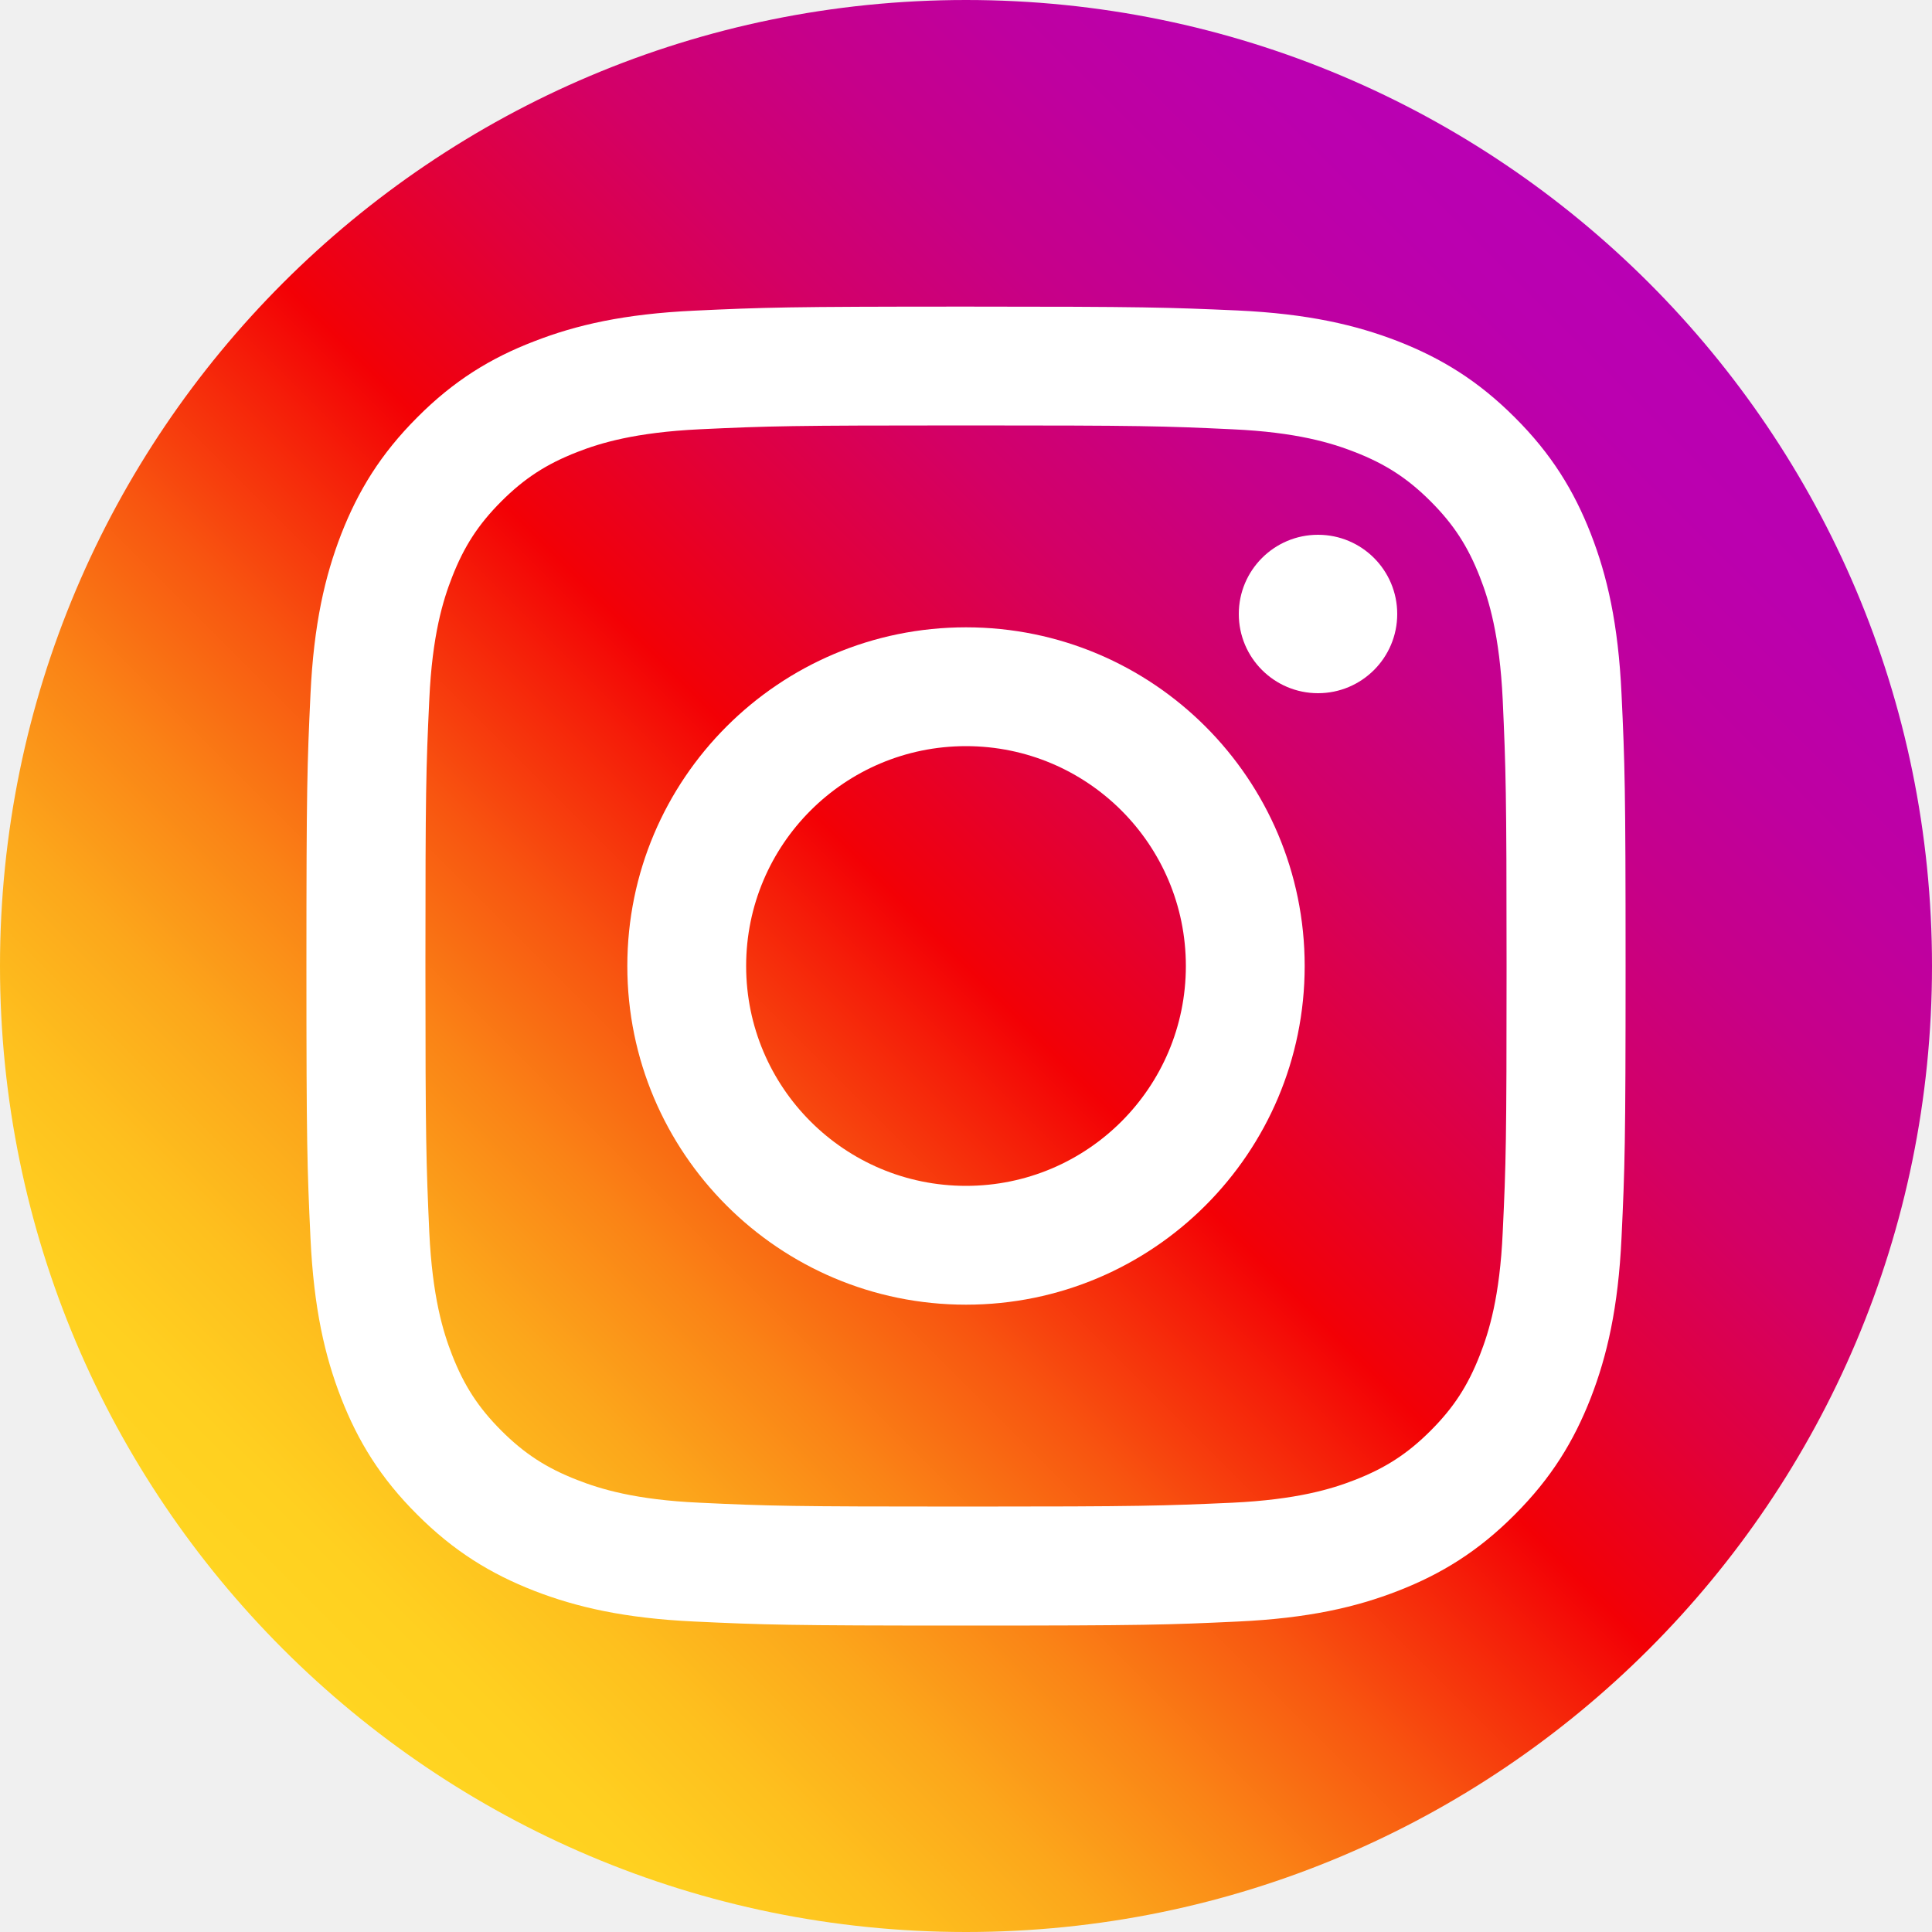
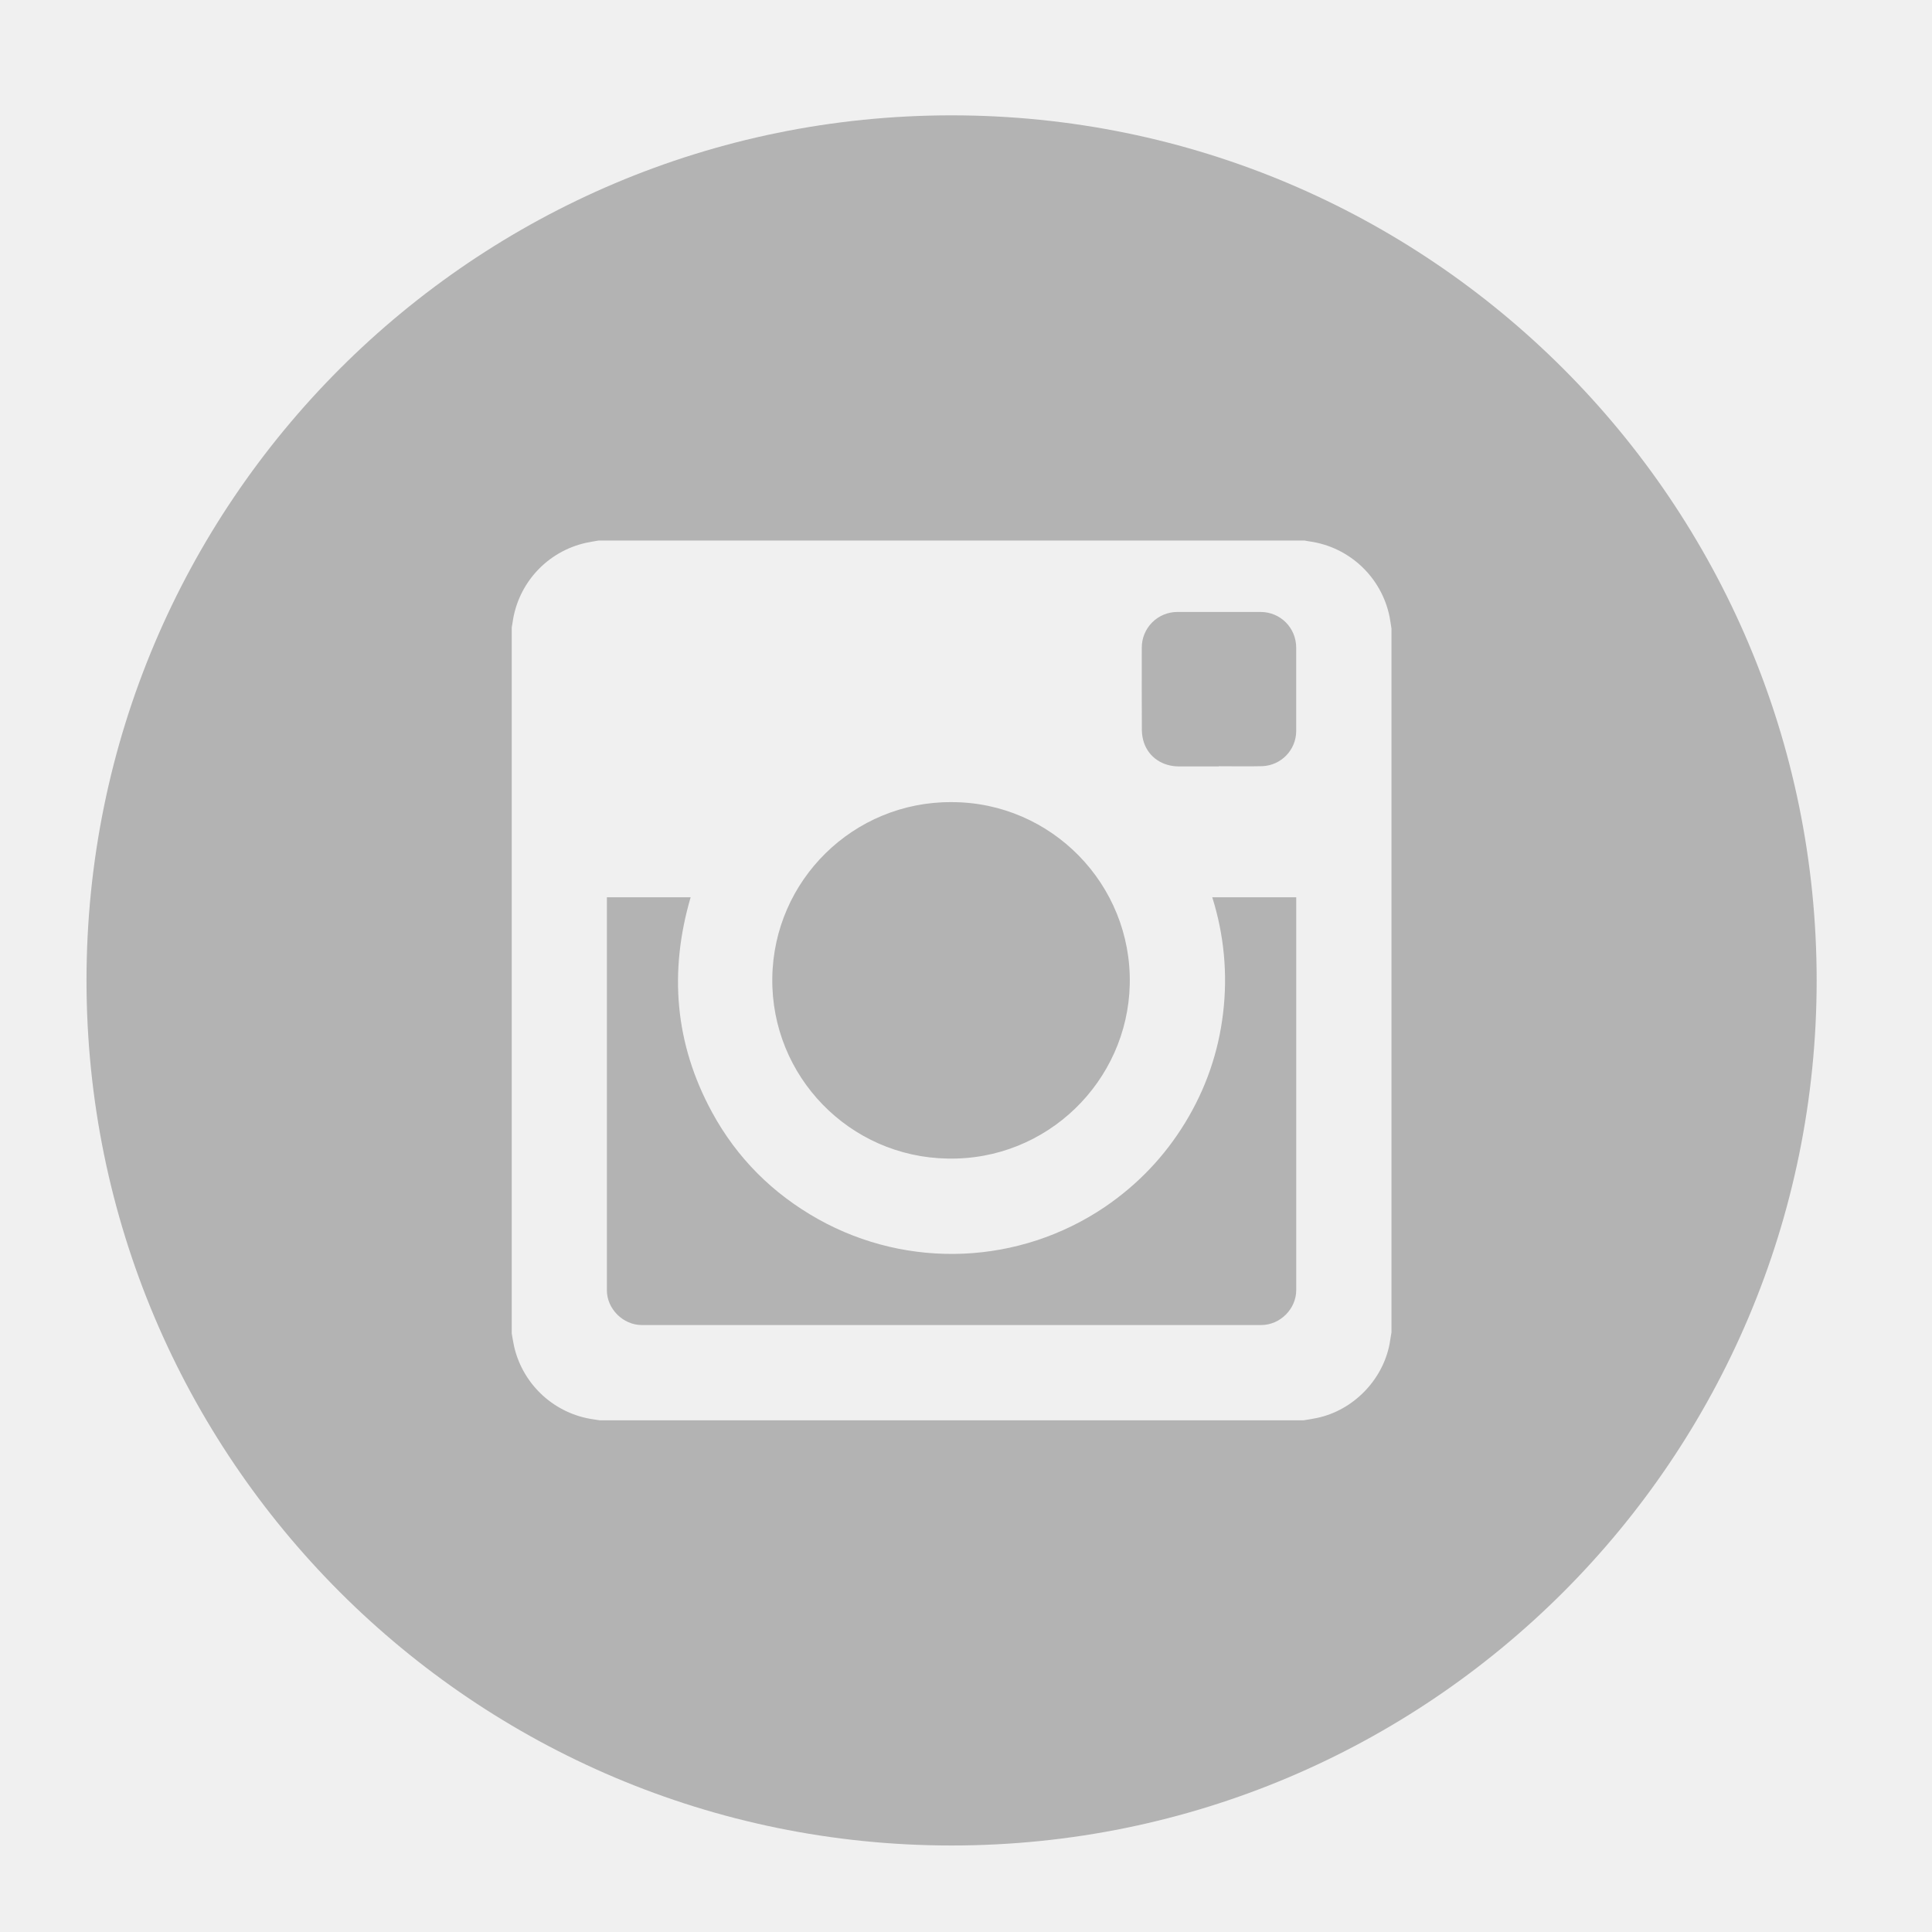
- <svg xmlns="http://www.w3.org/2000/svg" id="Layer_1" style="enable-background:new 0 0 1000 1000;" version="1.1" viewBox="0 0 1000 1000" xml:space="preserve">
-   <style type="text/css">
- 	.st0{fill:url(#SVGID_1_);}
- 	.st1{fill:#FFFFFF;}
- </style>
-   <linearGradient gradientUnits="userSpaceOnUse" id="SVGID_1_" x1="146.446" x2="853.553" y1="853.553" y2="146.446">
-     <stop offset="0" style="stop-color:#FFD521" />
-     <stop offset="5.510481e-02" style="stop-color:#FFD020" />
-     <stop offset="0.124" style="stop-color:#FEC01E" />
-     <stop offset="0.2" style="stop-color:#FCA71B" />
-     <stop offset="0.282" style="stop-color:#FA8316" />
-     <stop offset="0.368" style="stop-color:#F85510" />
-     <stop offset="0.456" style="stop-color:#F51E09" />
-     <stop offset="0.5" style="stop-color:#F30005" />
-     <stop offset="0.503" style="stop-color:#F20007" />
-     <stop offset="0.597" style="stop-color:#E1003B" />
-     <stop offset="0.688" style="stop-color:#D30067" />
-     <stop offset="0.776" style="stop-color:#C70088" />
-     <stop offset="0.859" style="stop-color:#BF00A0" />
-     <stop offset="0.936" style="stop-color:#BB00AF" />
-     <stop offset="1" style="stop-color:#B900B4" />
-   </linearGradient>
-   <path class="st0" d="M500,1000L500,1000C223.9,1000,0,776.1,0,500v0C0,223.9,223.9,0,500,0h0c276.1,0,500,223.9,500,500v0  C1000,776.1,776.1,1000,500,1000z" />
-   <g>
-     <path class="st1" d="M500,220.2c91.1,0,101.9,0.3,137.9,2c33.3,1.5,51.4,7.1,63.4,11.8c15.9,6.2,27.3,13.6,39.2,25.5   c11.9,11.9,19.3,23.3,25.5,39.2c4.7,12,10.2,30.1,11.8,63.4c1.6,36,2,46.8,2,137.9s-0.3,101.9-2,137.9   c-1.5,33.3-7.1,51.4-11.8,63.4c-6.2,15.9-13.6,27.3-25.5,39.2c-11.9,11.9-23.3,19.3-39.2,25.5c-12,4.7-30.1,10.2-63.4,11.8   c-36,1.6-46.8,2-137.9,2s-101.9-0.3-137.9-2c-33.3-1.5-51.4-7.1-63.4-11.8c-15.9-6.2-27.3-13.6-39.2-25.5   c-11.9-11.9-19.3-23.3-25.5-39.2c-4.7-12-10.2-30.1-11.8-63.4c-1.6-36-2-46.8-2-137.9s0.3-101.9,2-137.9   c1.5-33.3,7.1-51.4,11.8-63.4c6.2-15.9,13.6-27.3,25.5-39.2c11.9-11.9,23.3-19.3,39.2-25.5c12-4.7,30.1-10.2,63.4-11.8   C398.1,220.5,408.9,220.2,500,220.2 M500,158.7c-92.7,0-104.3,0.4-140.7,2.1c-36.3,1.7-61.1,7.4-82.9,15.9   C254,185.3,234.9,197,216,216c-19,19-30.6,38-39.4,60.5c-8.4,21.7-14.2,46.5-15.9,82.9c-1.7,36.4-2.1,48-2.1,140.7   c0,92.7,0.4,104.3,2.1,140.7c1.7,36.3,7.4,61.1,15.9,82.9C185.3,746,197,765.1,216,784c19,19,38,30.6,60.5,39.4   c21.7,8.4,46.5,14.2,82.9,15.9c36.4,1.7,48,2.1,140.7,2.1s104.3-0.4,140.7-2.1c36.3-1.7,61.1-7.4,82.9-15.9   C746,814.7,765.1,803,784,784c19-19,30.6-38,39.4-60.5c8.4-21.7,14.2-46.5,15.9-82.9c1.7-36.4,2.1-48,2.1-140.7   s-0.4-104.3-2.1-140.7c-1.7-36.3-7.4-61.1-15.9-82.9C814.7,254,803,234.9,784,216c-19-19-38-30.6-60.5-39.4   c-21.7-8.4-46.5-14.2-82.9-15.9C604.3,159.1,592.7,158.7,500,158.7L500,158.7z" />
-     <path class="st1" d="M500,324.7c-96.8,0-175.3,78.5-175.3,175.3S403.2,675.3,500,675.3S675.3,596.8,675.3,500   S596.8,324.7,500,324.7z M500,613.8c-62.8,0-113.8-50.9-113.8-113.8S437.2,386.2,500,386.2c62.8,0,113.8,50.9,113.8,113.8   S562.8,613.8,500,613.8z" />
-     <circle class="st1" cx="682.2" cy="317.8" r="41" />
-   </g>
+ <svg xmlns="http://www.w3.org/2000/svg" viewBox="0 0 67 67" xml:space="preserve" enable-background="new 0 0 67 67">
+   <path d="M42.271 26.578v-.006c.502 0 1.005.01 1.508-.002a1.224 1.224 0 0 0 1.172-1.217v-2.89c0-.691-.547-1.24-1.236-1.241h-2.883a1.234 1.234 0 0 0-1.236 1.243c-.001.955-.004 1.91.003 2.865a1.4 1.4 0 0 0 .073.426c.173.508.639.82 1.209.823l1.39-.001zM33 27.817a6.181 6.181 0 0 0-.142 12.361c3.454.074 6.248-2.686 6.321-6.043.075-3.46-2.717-6.32-6.179-6.318zm-11.954 3.299v13.627c0 .649.562 1.208 1.212 1.208h21.479c.656 0 1.215-.557 1.215-1.212V31.117H42.04a9.544 9.544 0 0 1 .376 4.014c-.161 1.363-.601 2.631-1.316 3.803s-1.644 2.145-2.779 2.918a9.482 9.482 0 0 1-9.946.428c-1.579-.885-2.819-2.12-3.685-3.713-1.289-2.373-1.495-4.865-.739-7.451h-2.905zm24.159 18.139c.159-.026.318-.049.475-.083 1.246-.265 2.264-1.304 2.508-2.557.025-.137.045-.273.067-.409V21.794c-.021-.133-.04-.268-.065-.401a3.301 3.301 0 0 0-2.78-2.618c-.058-.007-.113-.02-.17-.03H20.761c-.147.027-.296.047-.441.08a3.29 3.29 0 0 0-2.545 2.766c-.008.057-.02.114-.029.171V46.24c.028.154.05.311.085.465a3.302 3.302 0 0 0 2.77 2.52c.064.008.13.021.195.03h24.409zM33 64C16.432 64 3 50.569 3 34S16.432 4 33 4s30 13.431 30 30-13.432 30-30 30z" fill-rule="evenodd" clip-rule="evenodd" fill="#b3b3b3" class="fill-d8d9d8" />
</svg>
